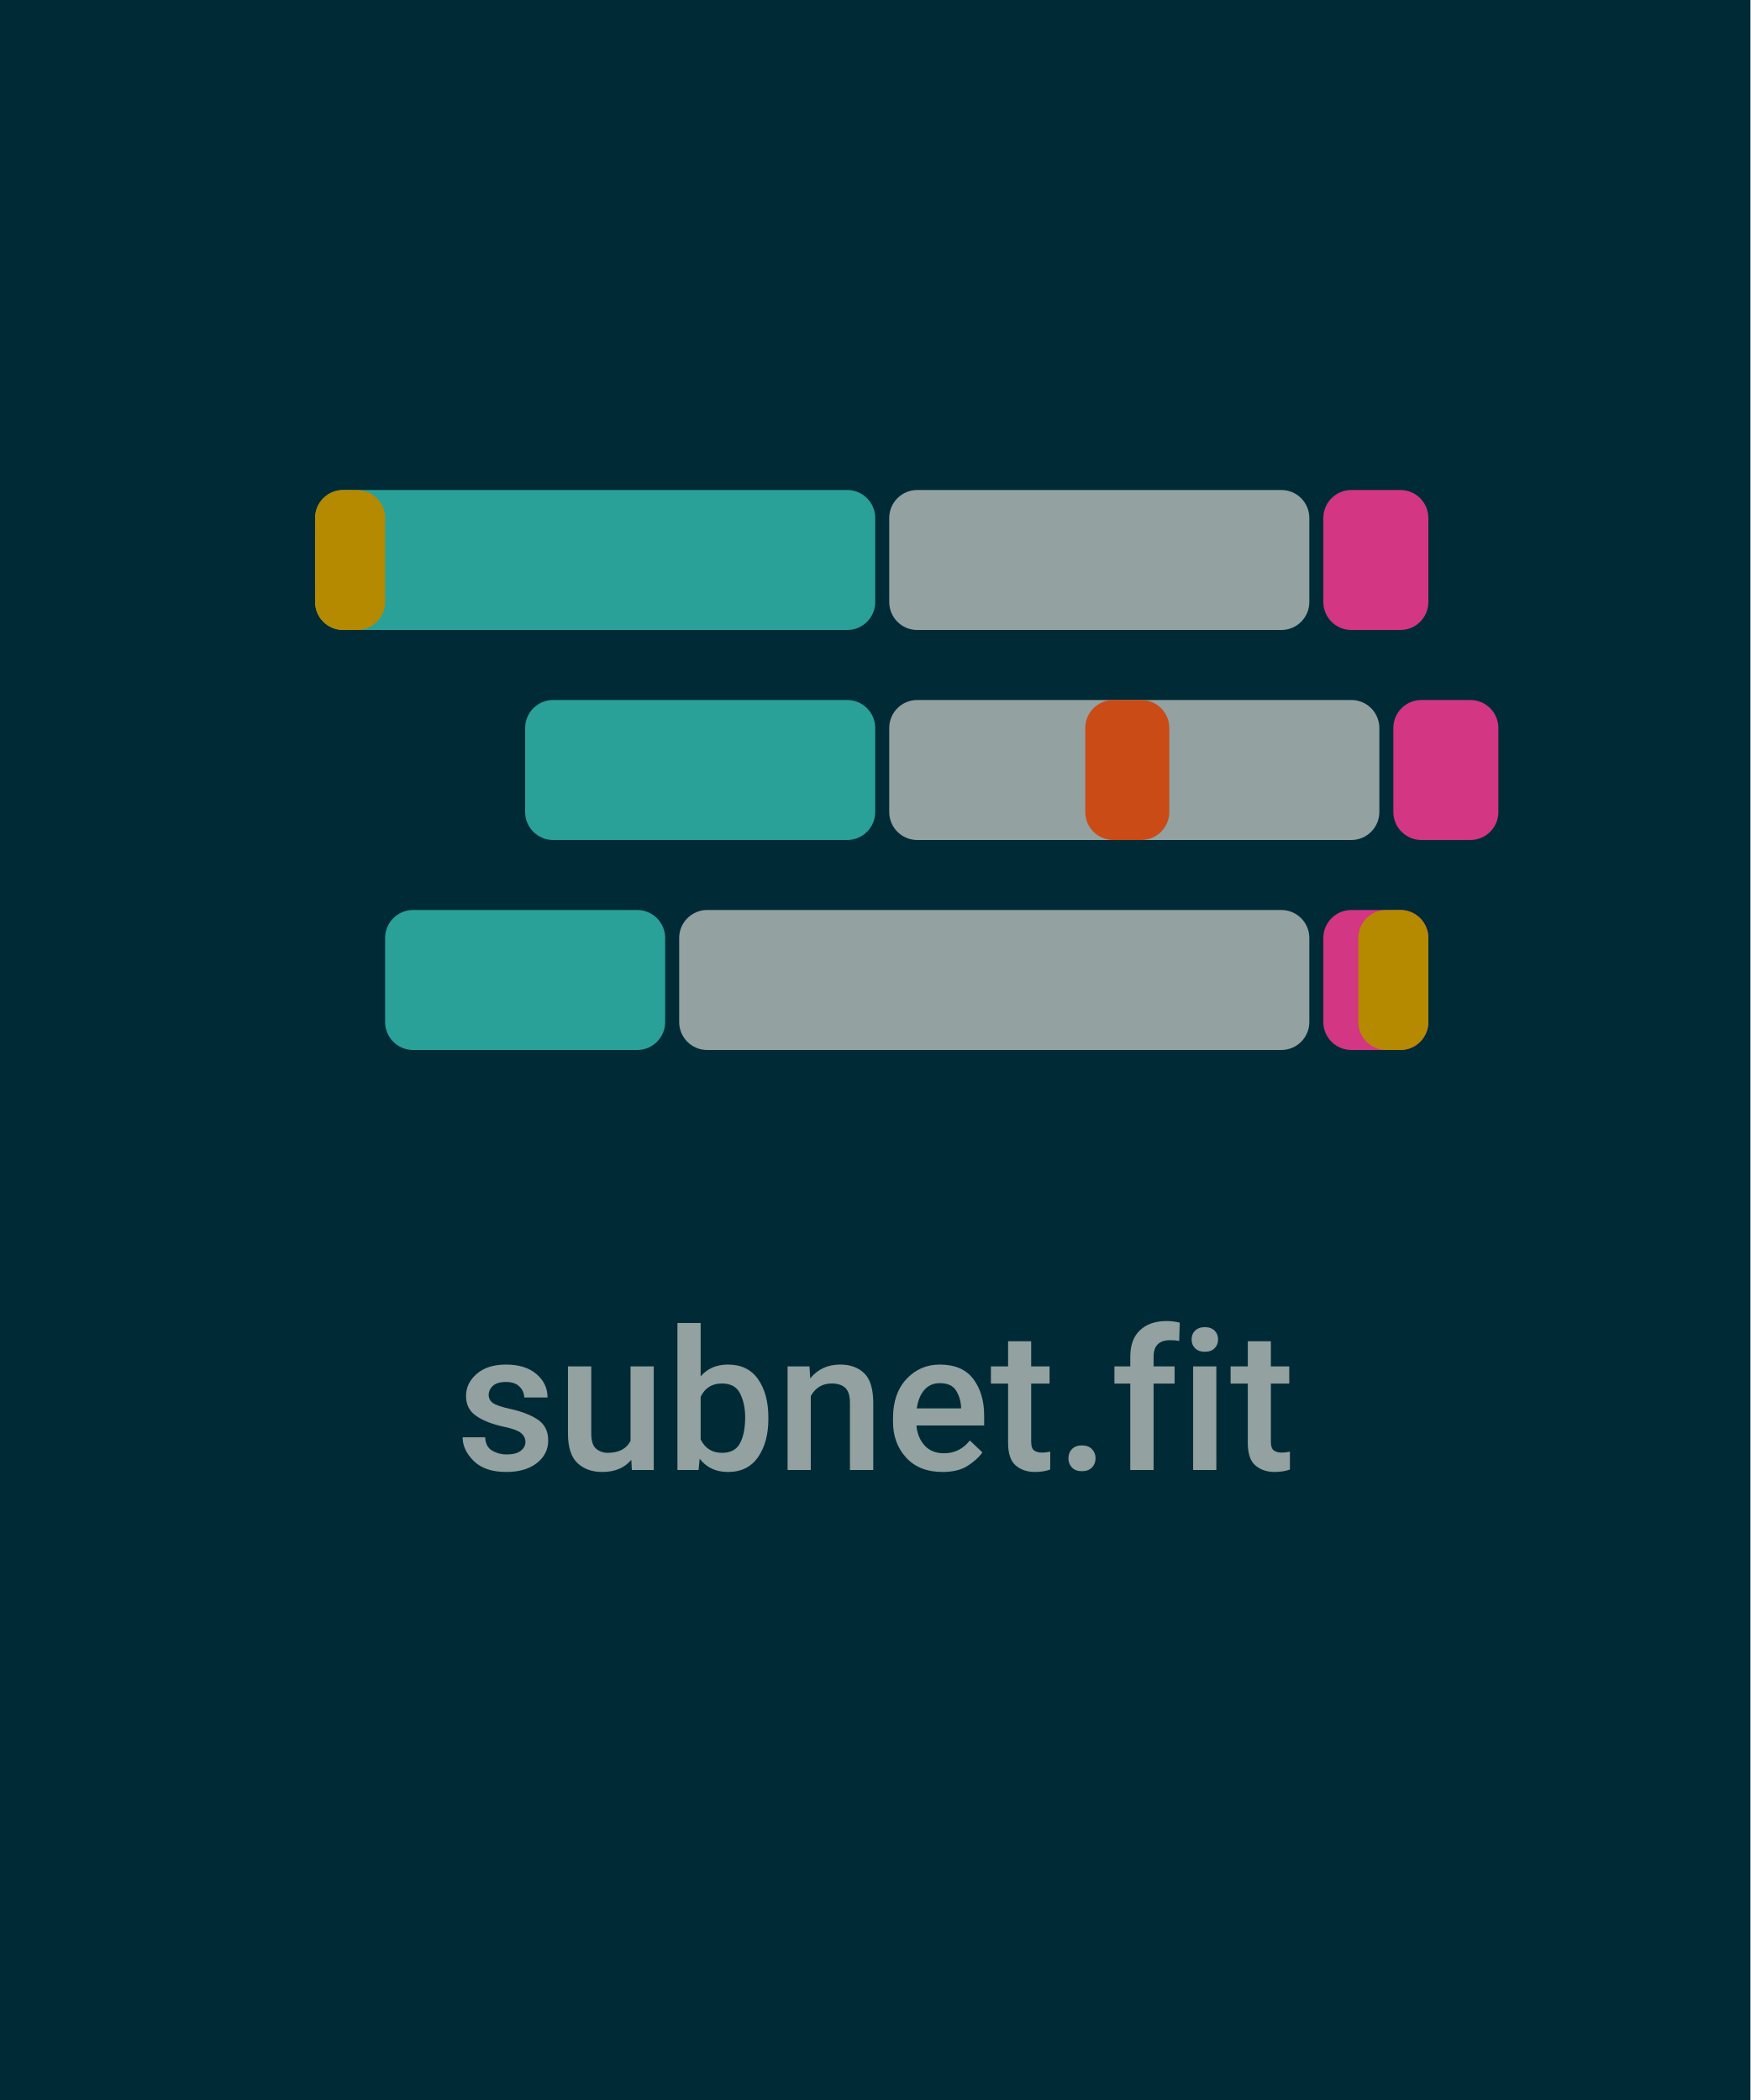
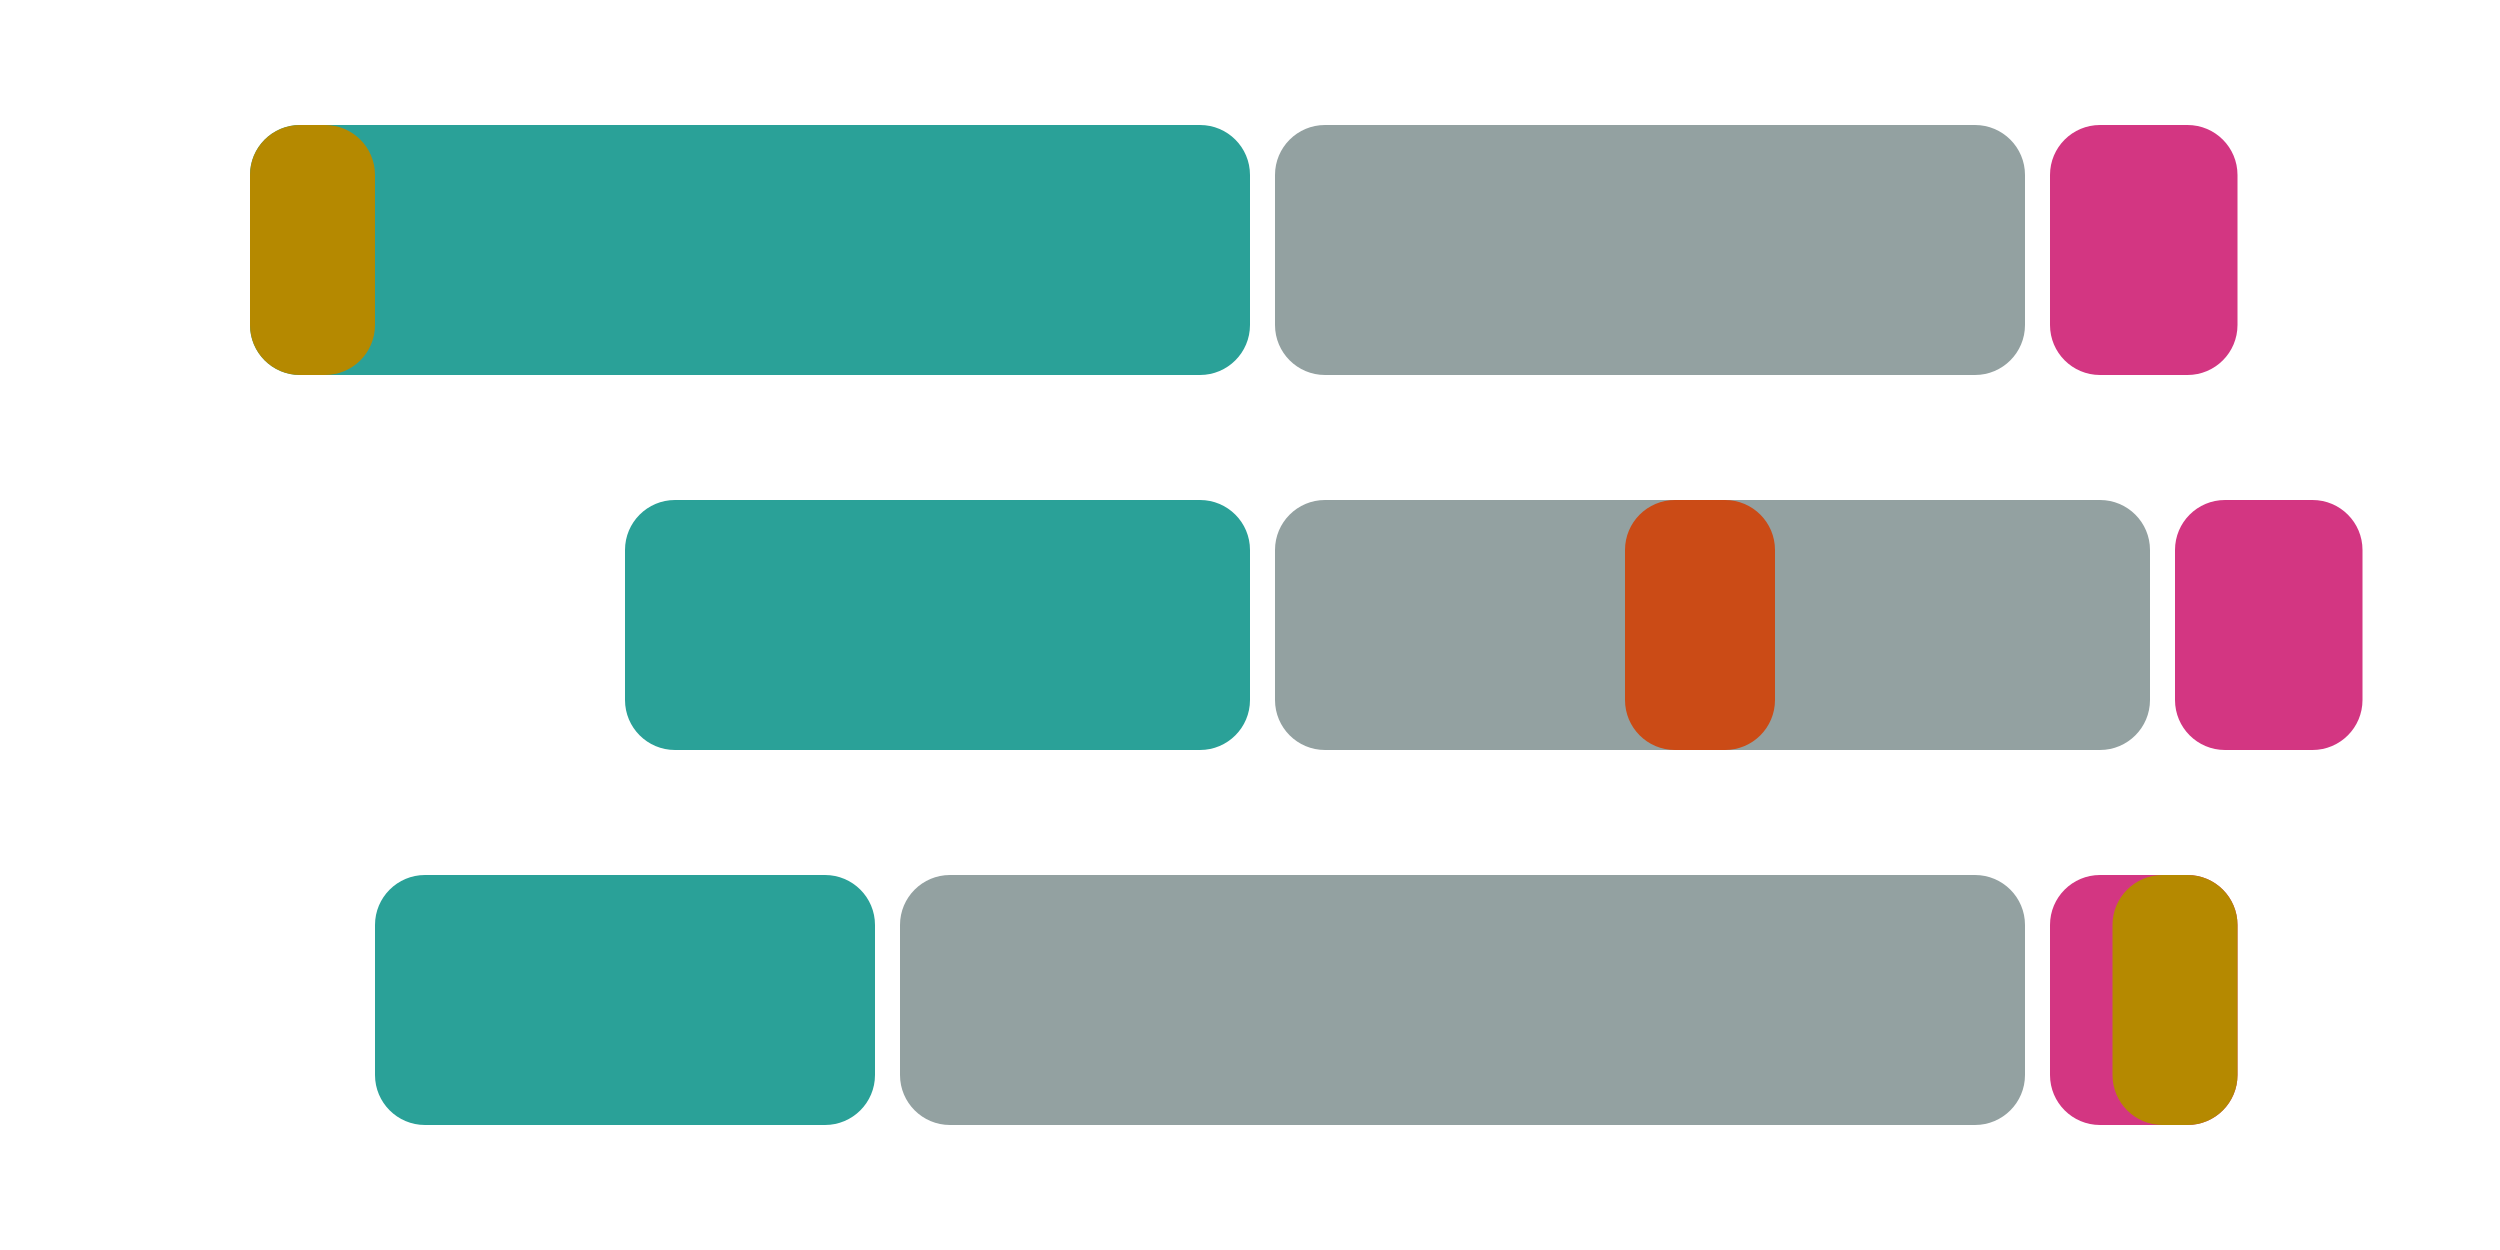
- <svg xmlns="http://www.w3.org/2000/svg" viewBox="0 0 250 300">
+ <svg xmlns="http://www.w3.org/2000/svg" viewBox="0 0 200 100">
  <defs>
    <style>
-       /* Solarized Palette */
-       .solarized-base03 { fill: #002b36; }
      .solarized-base1 { fill: #93a1a1; }
-       .solarized-base3 { fill: #fdf6e3; }
      .solarized-yellow { fill: #b58900; }
      .solarized-orange { fill: #cb4b16; }
      .solarized-magenta { fill: #d33682; }
      .solarized-cyan { fill: #2aa198; }
- 
-       /* Fonts */
-       .font-sans { font-family: -apple-system, BlinkMacSystemFont, "Segoe UI", Roboto, Helvetica, Arial, sans-serif; }
-       .text-dark { fill: #93a1a1; } /* base1 */
    </style>
-     <symbol id="subnet-mark-d" viewBox="0 0 200 120">
-       <g transform="translate(20, 10)">
-         <rect class="solarized-cyan" x="0" y="0" width="80" height="20" rx="4" />
-         <rect class="solarized-yellow" x="0" y="0" width="10" height="20" rx="4" clip-path="url(#clip-top-start-d)" />
-         <rect class="solarized-base1" x="82" y="0" width="60" height="20" rx="4" />
-         <rect class="solarized-magenta" x="144" y="0" width="15" height="20" rx="4" />
-         <clipPath id="clip-top-start-d">
-           <rect x="0" y="0" width="10" height="20" rx="4" />
-         </clipPath>
-       </g>
-       <g transform="translate(50, 40)">
-         <rect class="solarized-cyan" x="0" y="0" width="50" height="20" rx="4" />
-         <rect class="solarized-base1" x="52" y="0" width="70" height="20" rx="4" />
-         <rect class="solarized-orange" x="80" y="0" width="12" height="20" rx="4" />
-         <rect class="solarized-magenta" x="124" y="0" width="15" height="20" rx="4" />
-       </g>
-       <g transform="translate(30, 70)">
-         <rect class="solarized-cyan" x="0" y="0" width="40" height="20" rx="4" />
-         <rect class="solarized-base1" x="42" y="0" width="90" height="20" rx="4" />
-         <rect class="solarized-magenta" x="134" y="0" width="15" height="20" rx="4" />
-         <rect class="solarized-yellow" x="139" y="0" width="10" height="20" rx="4" clip-path="url(#clip-bottom-end-d)" />
-         <clipPath id="clip-bottom-end-d">
-           <rect x="139" y="0" width="10" height="20" rx="4" />
-         </clipPath>
-       </g>
-     </symbol>
  </defs>
-   <rect class="solarized-base03" width="100%" height="100%" />
-   <use href="#subnet-mark-d" x="25" y="60" width="200" height="120" />
-   <text class="font-sans text-dark" x="125" y="210" text-anchor="middle" font-size="28" font-weight="500">subnet.fit</text>
+   <g transform="translate(20, 10)">
+     <rect class="solarized-cyan" x="0" y="0" width="80" height="20" rx="4" />
+     <rect class="solarized-yellow" x="0" y="0" width="10" height="20" rx="4" clip-path="url(#clip-top-start-d)" />
+     <rect class="solarized-base1" x="82" y="0" width="60" height="20" rx="4" />
+     <rect class="solarized-magenta" x="144" y="0" width="15" height="20" rx="4" />
+     <clipPath id="clip-top-start-d">
+       <rect x="0" y="0" width="10" height="20" rx="4" />
+     </clipPath>
+   </g>
+   <g transform="translate(50, 40)">
+     <rect class="solarized-cyan" x="0" y="0" width="50" height="20" rx="4" />
+     <rect class="solarized-base1" x="52" y="0" width="70" height="20" rx="4" />
+     <rect class="solarized-orange" x="80" y="0" width="12" height="20" rx="4" />
+     <rect class="solarized-magenta" x="124" y="0" width="15" height="20" rx="4" />
+   </g>
+   <g transform="translate(30, 70)">
+     <rect class="solarized-cyan" x="0" y="0" width="40" height="20" rx="4" />
+     <rect class="solarized-base1" x="42" y="0" width="90" height="20" rx="4" />
+     <rect class="solarized-magenta" x="134" y="0" width="15" height="20" rx="4" />
+     <rect class="solarized-yellow" x="139" y="0" width="10" height="20" rx="4" clip-path="url(#clip-bottom-end-d)" />
+     <clipPath id="clip-bottom-end-d">
+       <rect x="139" y="0" width="10" height="20" rx="4" />
+     </clipPath>
+   </g>
</svg>
